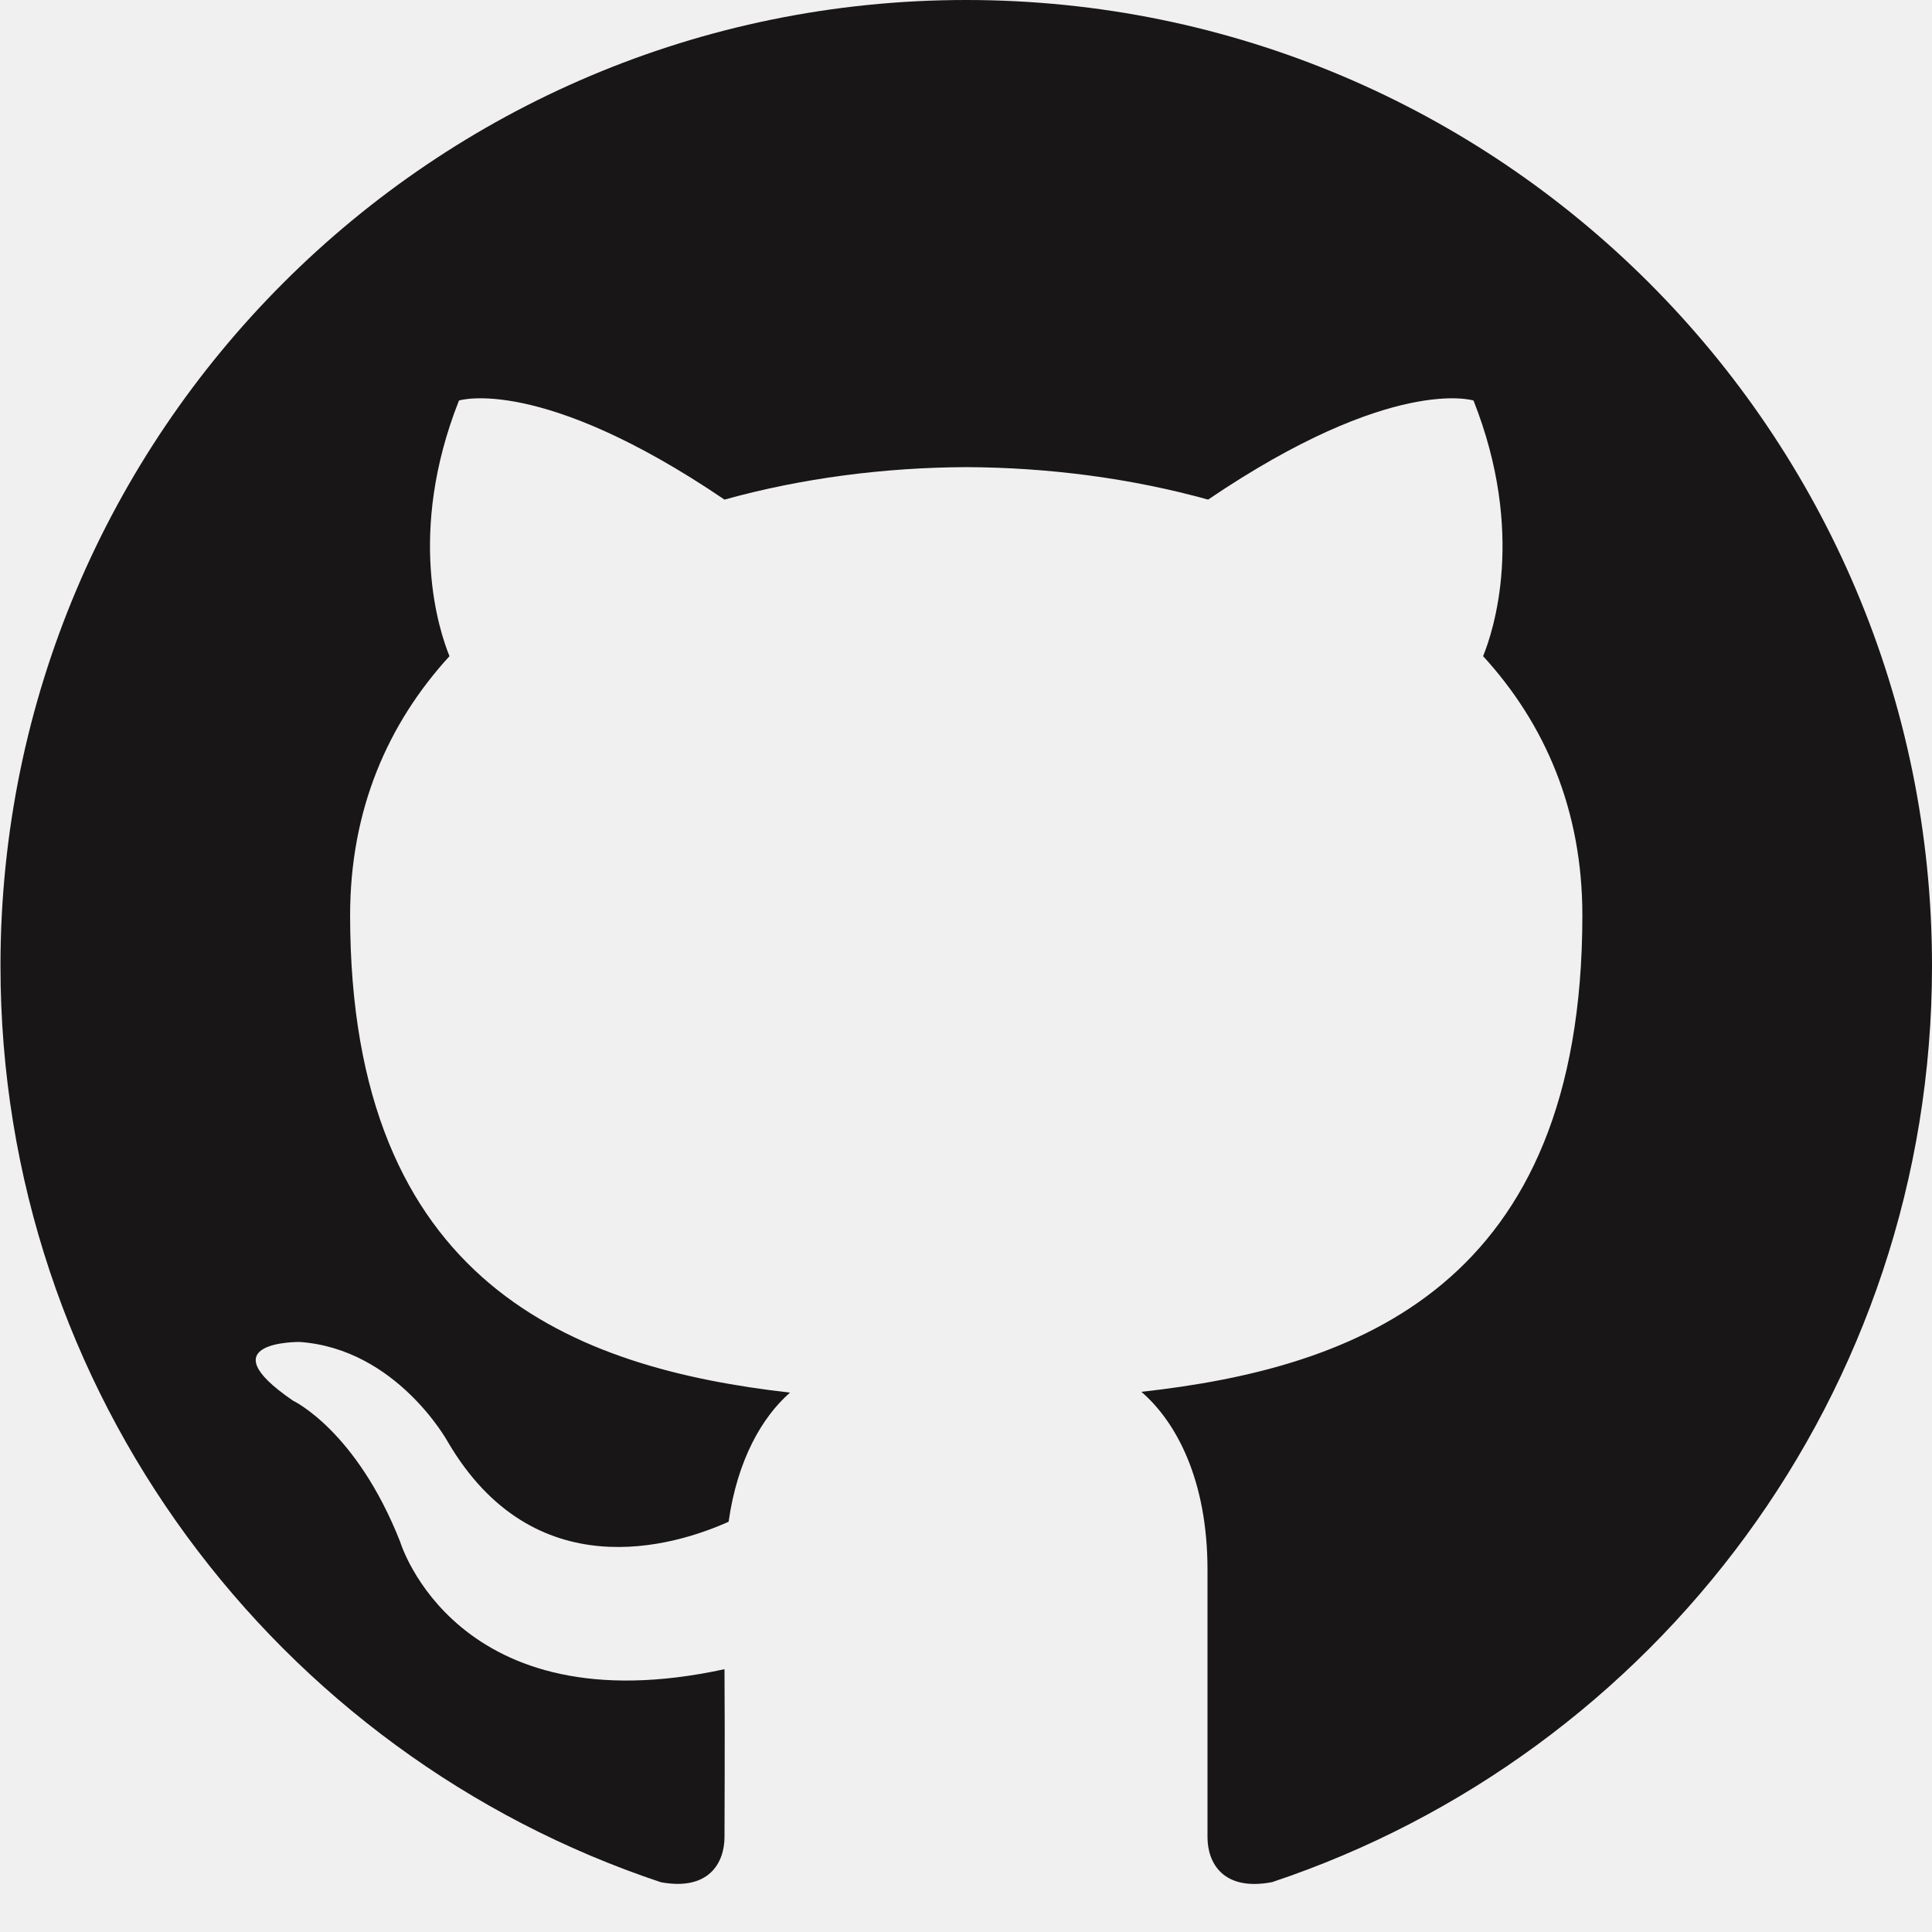
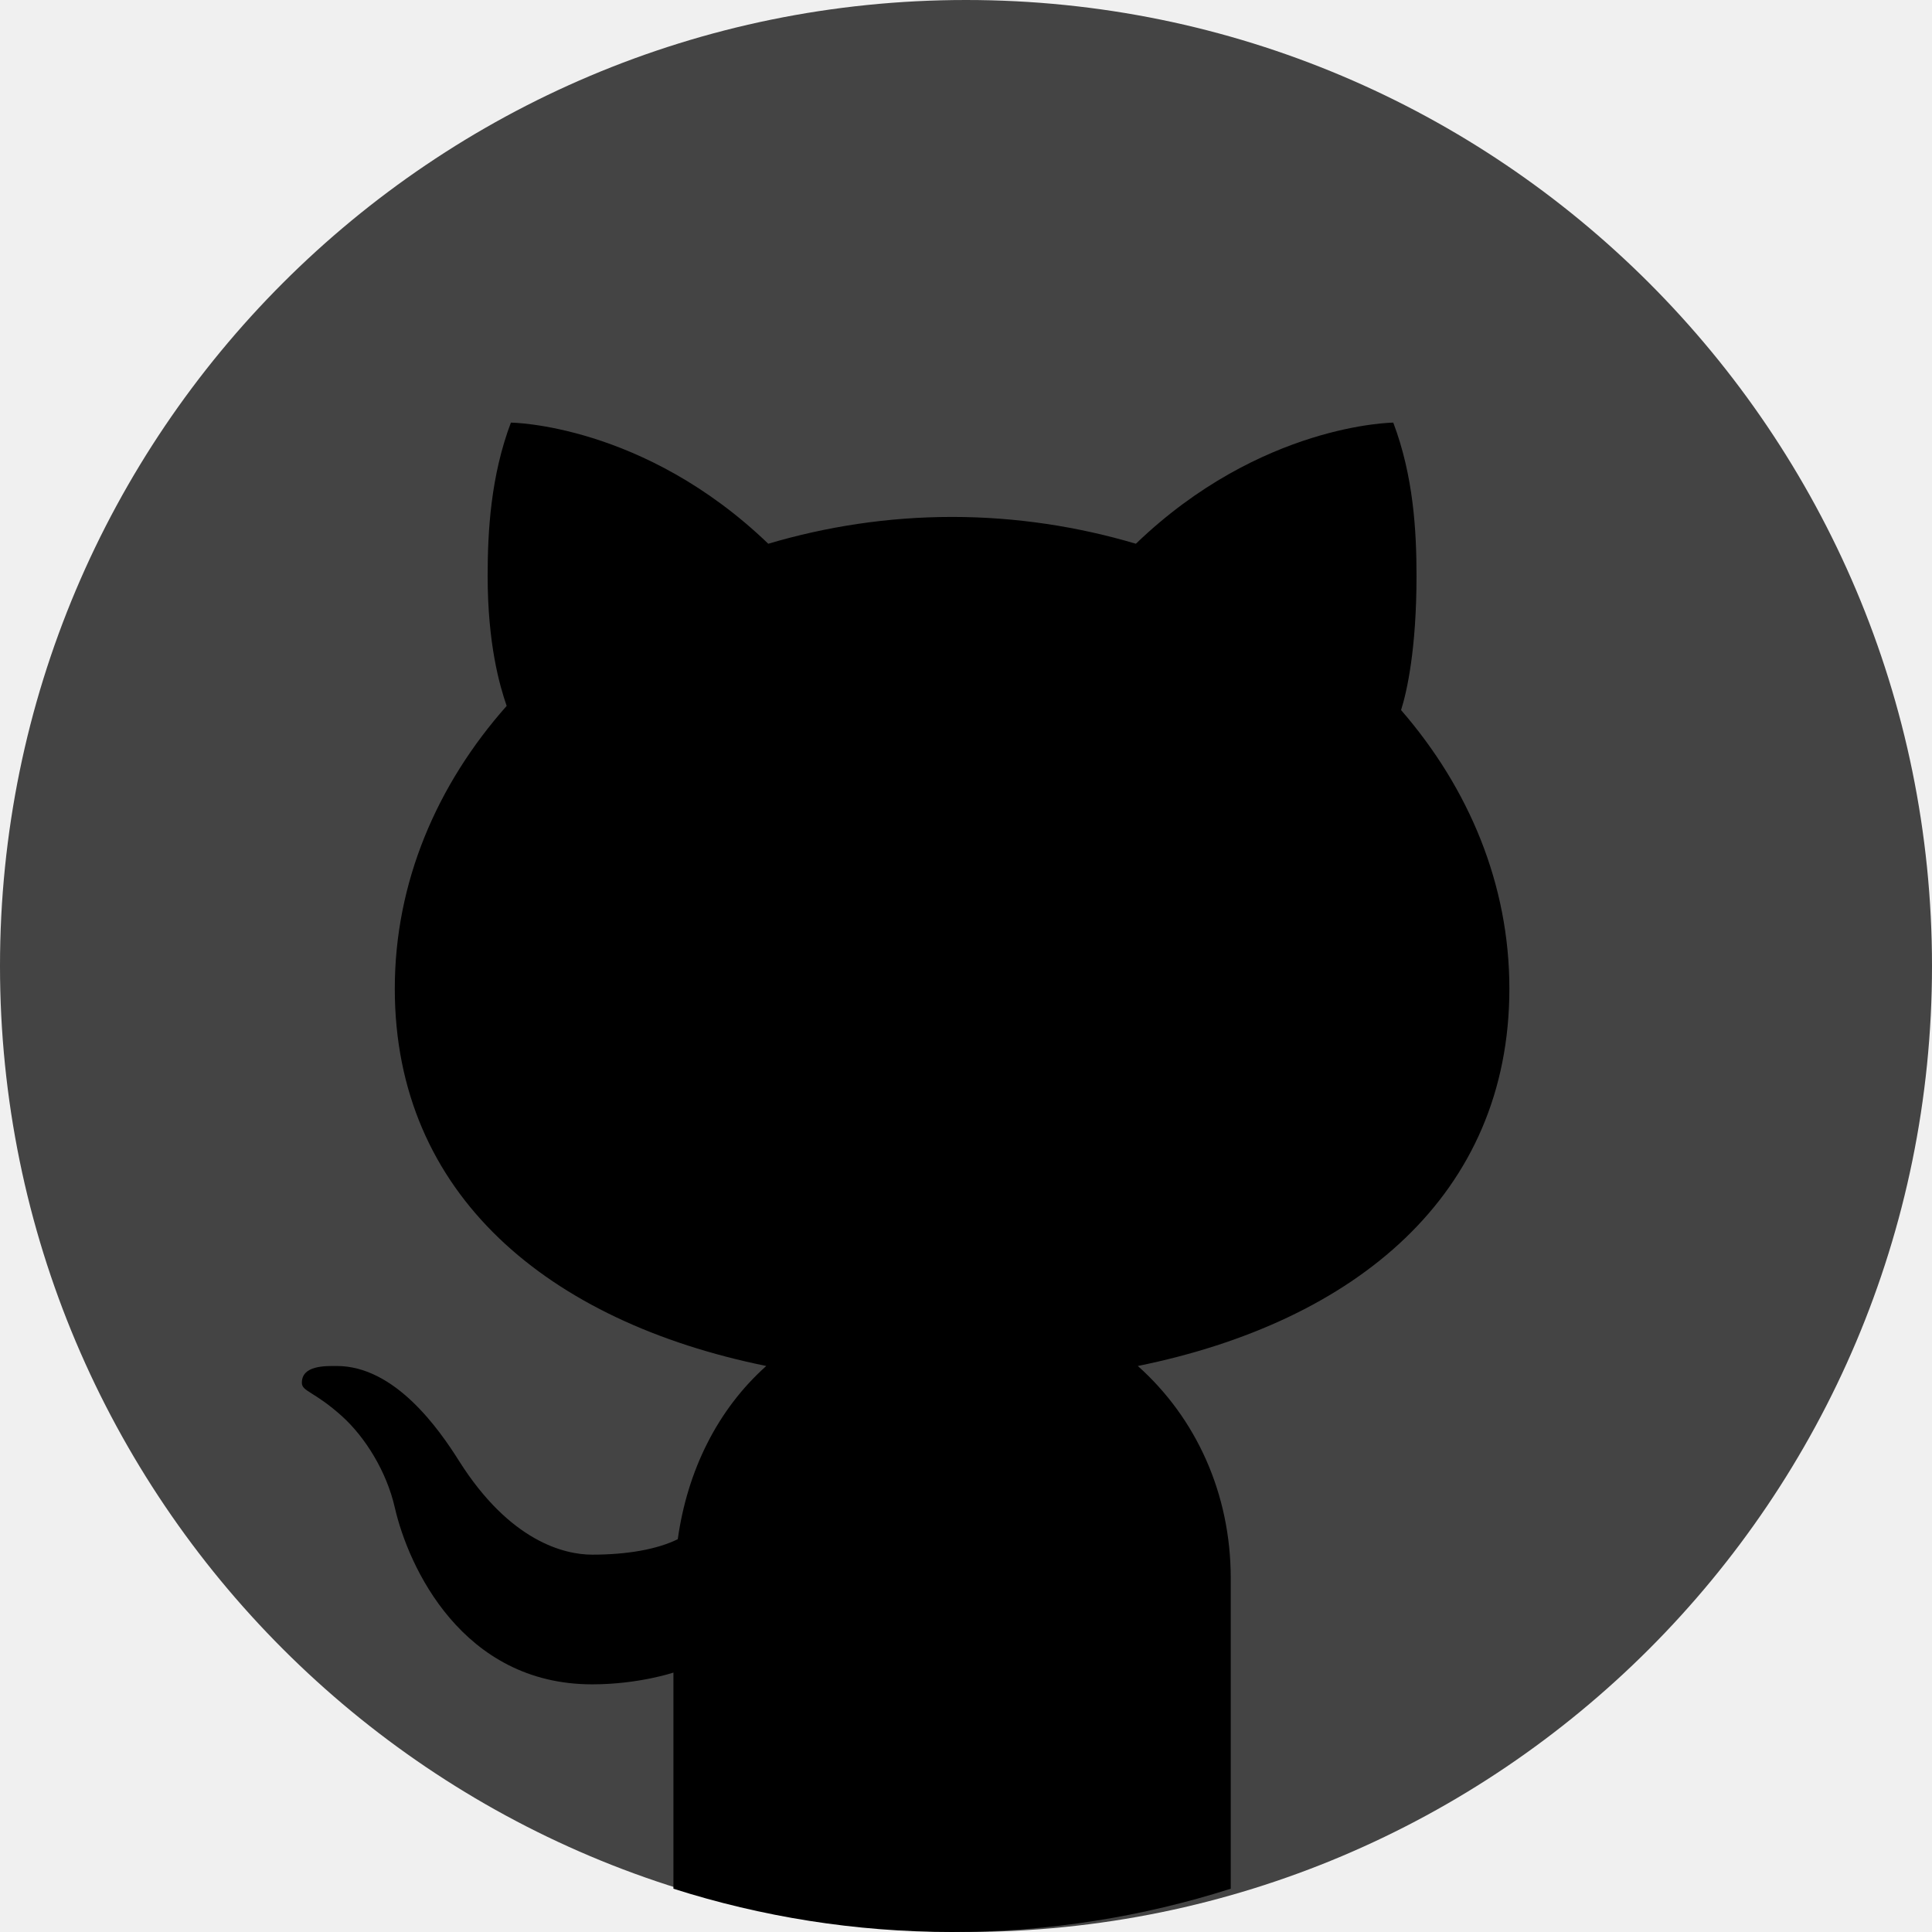
- <svg xmlns="http://www.w3.org/2000/svg" enable-background="new 0 0 32 32" height="32px" id="Layer_1" version="1.0" viewBox="0 0 32 32" width="32px" xml:space="preserve">
-   <path clip-rule="evenodd" d="M16.003,0C7.17,0,0.008,7.162,0.008,15.997  c0,7.067,4.582,13.063,10.94,15.179c0.8,0.146,1.052-0.328,1.052-0.752c0-0.38,0.008-1.442,0-2.777  c-4.449,0.967-5.371-2.107-5.371-2.107c-0.727-1.848-1.775-2.34-1.775-2.34c-1.452-0.992,0.109-0.973,0.109-0.973  c1.605,0.113,2.451,1.649,2.451,1.649c1.427,2.443,3.743,1.737,4.654,1.329c0.146-1.034,0.56-1.739,1.017-2.139  c-3.552-0.404-7.286-1.776-7.286-7.906c0-1.747,0.623-3.174,1.646-4.292C7.28,10.464,6.73,8.837,7.602,6.634  c0,0,1.343-0.43,4.398,1.641c1.276-0.355,2.645-0.532,4.005-0.538c1.359,0.006,2.727,0.183,4.005,0.538  c3.055-2.07,4.396-1.641,4.396-1.641c0.872,2.203,0.323,3.83,0.159,4.234c1.023,1.118,1.644,2.545,1.644,4.292  c0,6.146-3.74,7.498-7.304,7.893C19.479,23.548,20,24.508,20,26c0,2,0,3.902,0,4.428c0,0.428,0.258,0.901,1.07,0.746  C27.422,29.055,32,23.062,32,15.997C32,7.162,24.838,0,16.003,0z" fill="#181616" fill-rule="evenodd" />
-   <g />
-   <g />
-   <g />
-   <g />
-   <g />
-   <g />
+ <svg xmlns="http://www.w3.org/2000/svg" width="32" height="32" viewBox="0 0 32 32" fill="none">
+   <g clip-path="url(#clip0_287_2)">
+     <circle cx="16" cy="16" r="16" fill="#444444" />
+     <path d="M23.462 9.539C23.462 8.797 23.412 7.886 23.077 7C23.077 7 20.883 7.016 18.814 9.006C17.858 8.723 16.837 8.562 15.769 8.562C14.702 8.562 13.68 8.723 12.725 9.006C10.655 7.016 8.462 7 8.462 7C8.128 7.886 8.077 8.797 8.077 9.539C8.077 10.662 8.274 11.352 8.392 11.692C7.234 12.998 6.539 14.616 6.539 16.375C6.539 19.791 9.085 21.892 12.692 22.625C11.882 23.348 11.385 24.359 11.226 25.494C10.883 25.663 10.385 25.75 9.808 25.75C9.345 25.75 8.445 25.528 7.606 24.202C7.268 23.664 6.539 22.625 5.577 22.625C5.389 22.625 4.994 22.613 5 22.908C5.003 23.048 5.215 23.05 5.669 23.461C6.049 23.806 6.403 24.372 6.539 24.969C6.762 25.948 7.655 27.898 9.808 27.898C10.577 27.898 11.154 27.703 11.154 27.703V31.283C12.611 31.747 14.162 32 15.769 32C17.377 32 18.928 31.747 20.385 31.283V26.141C20.385 24.736 19.809 23.484 18.846 22.625C22.454 21.892 25 19.791 25 16.375C25 14.647 24.329 13.055 23.206 11.761C23.303 11.456 23.462 10.75 23.462 9.539Z" fill="black" />
+   </g>
+   <defs>
+     <clipPath id="clip0_287_2">
+       <rect width="32" height="32" fill="white" />
+     </clipPath>
+   </defs>
</svg>
